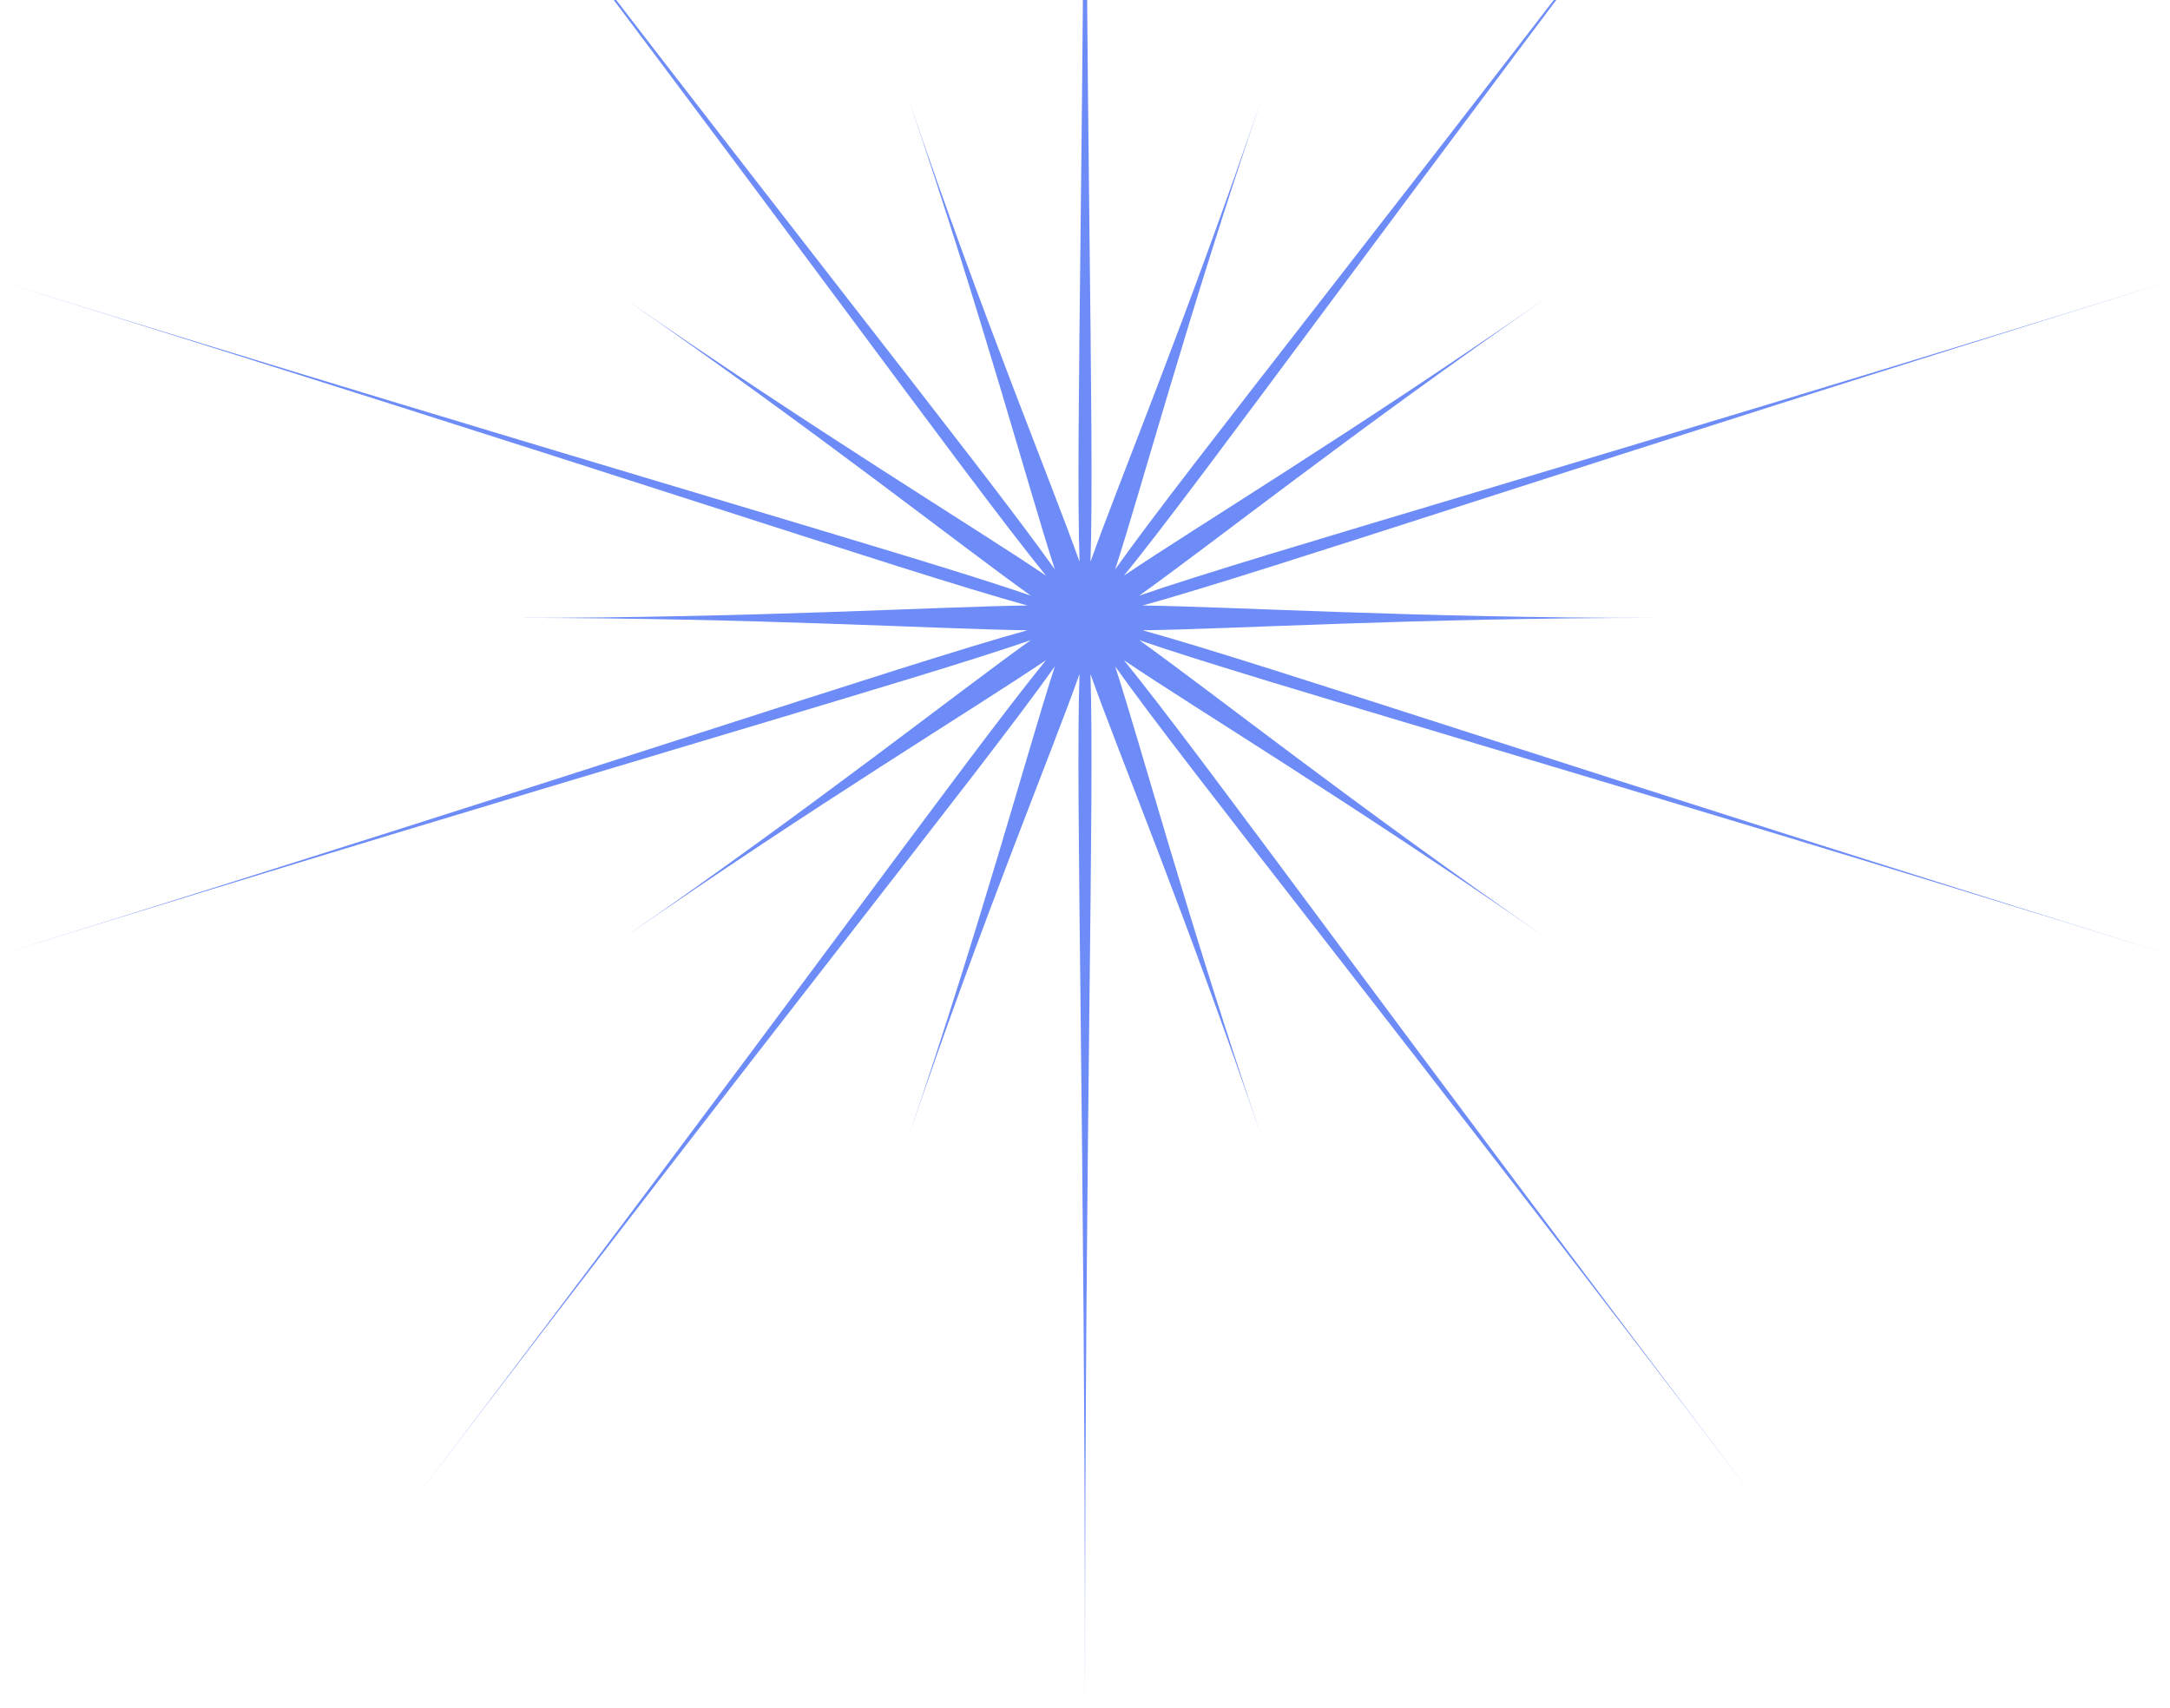
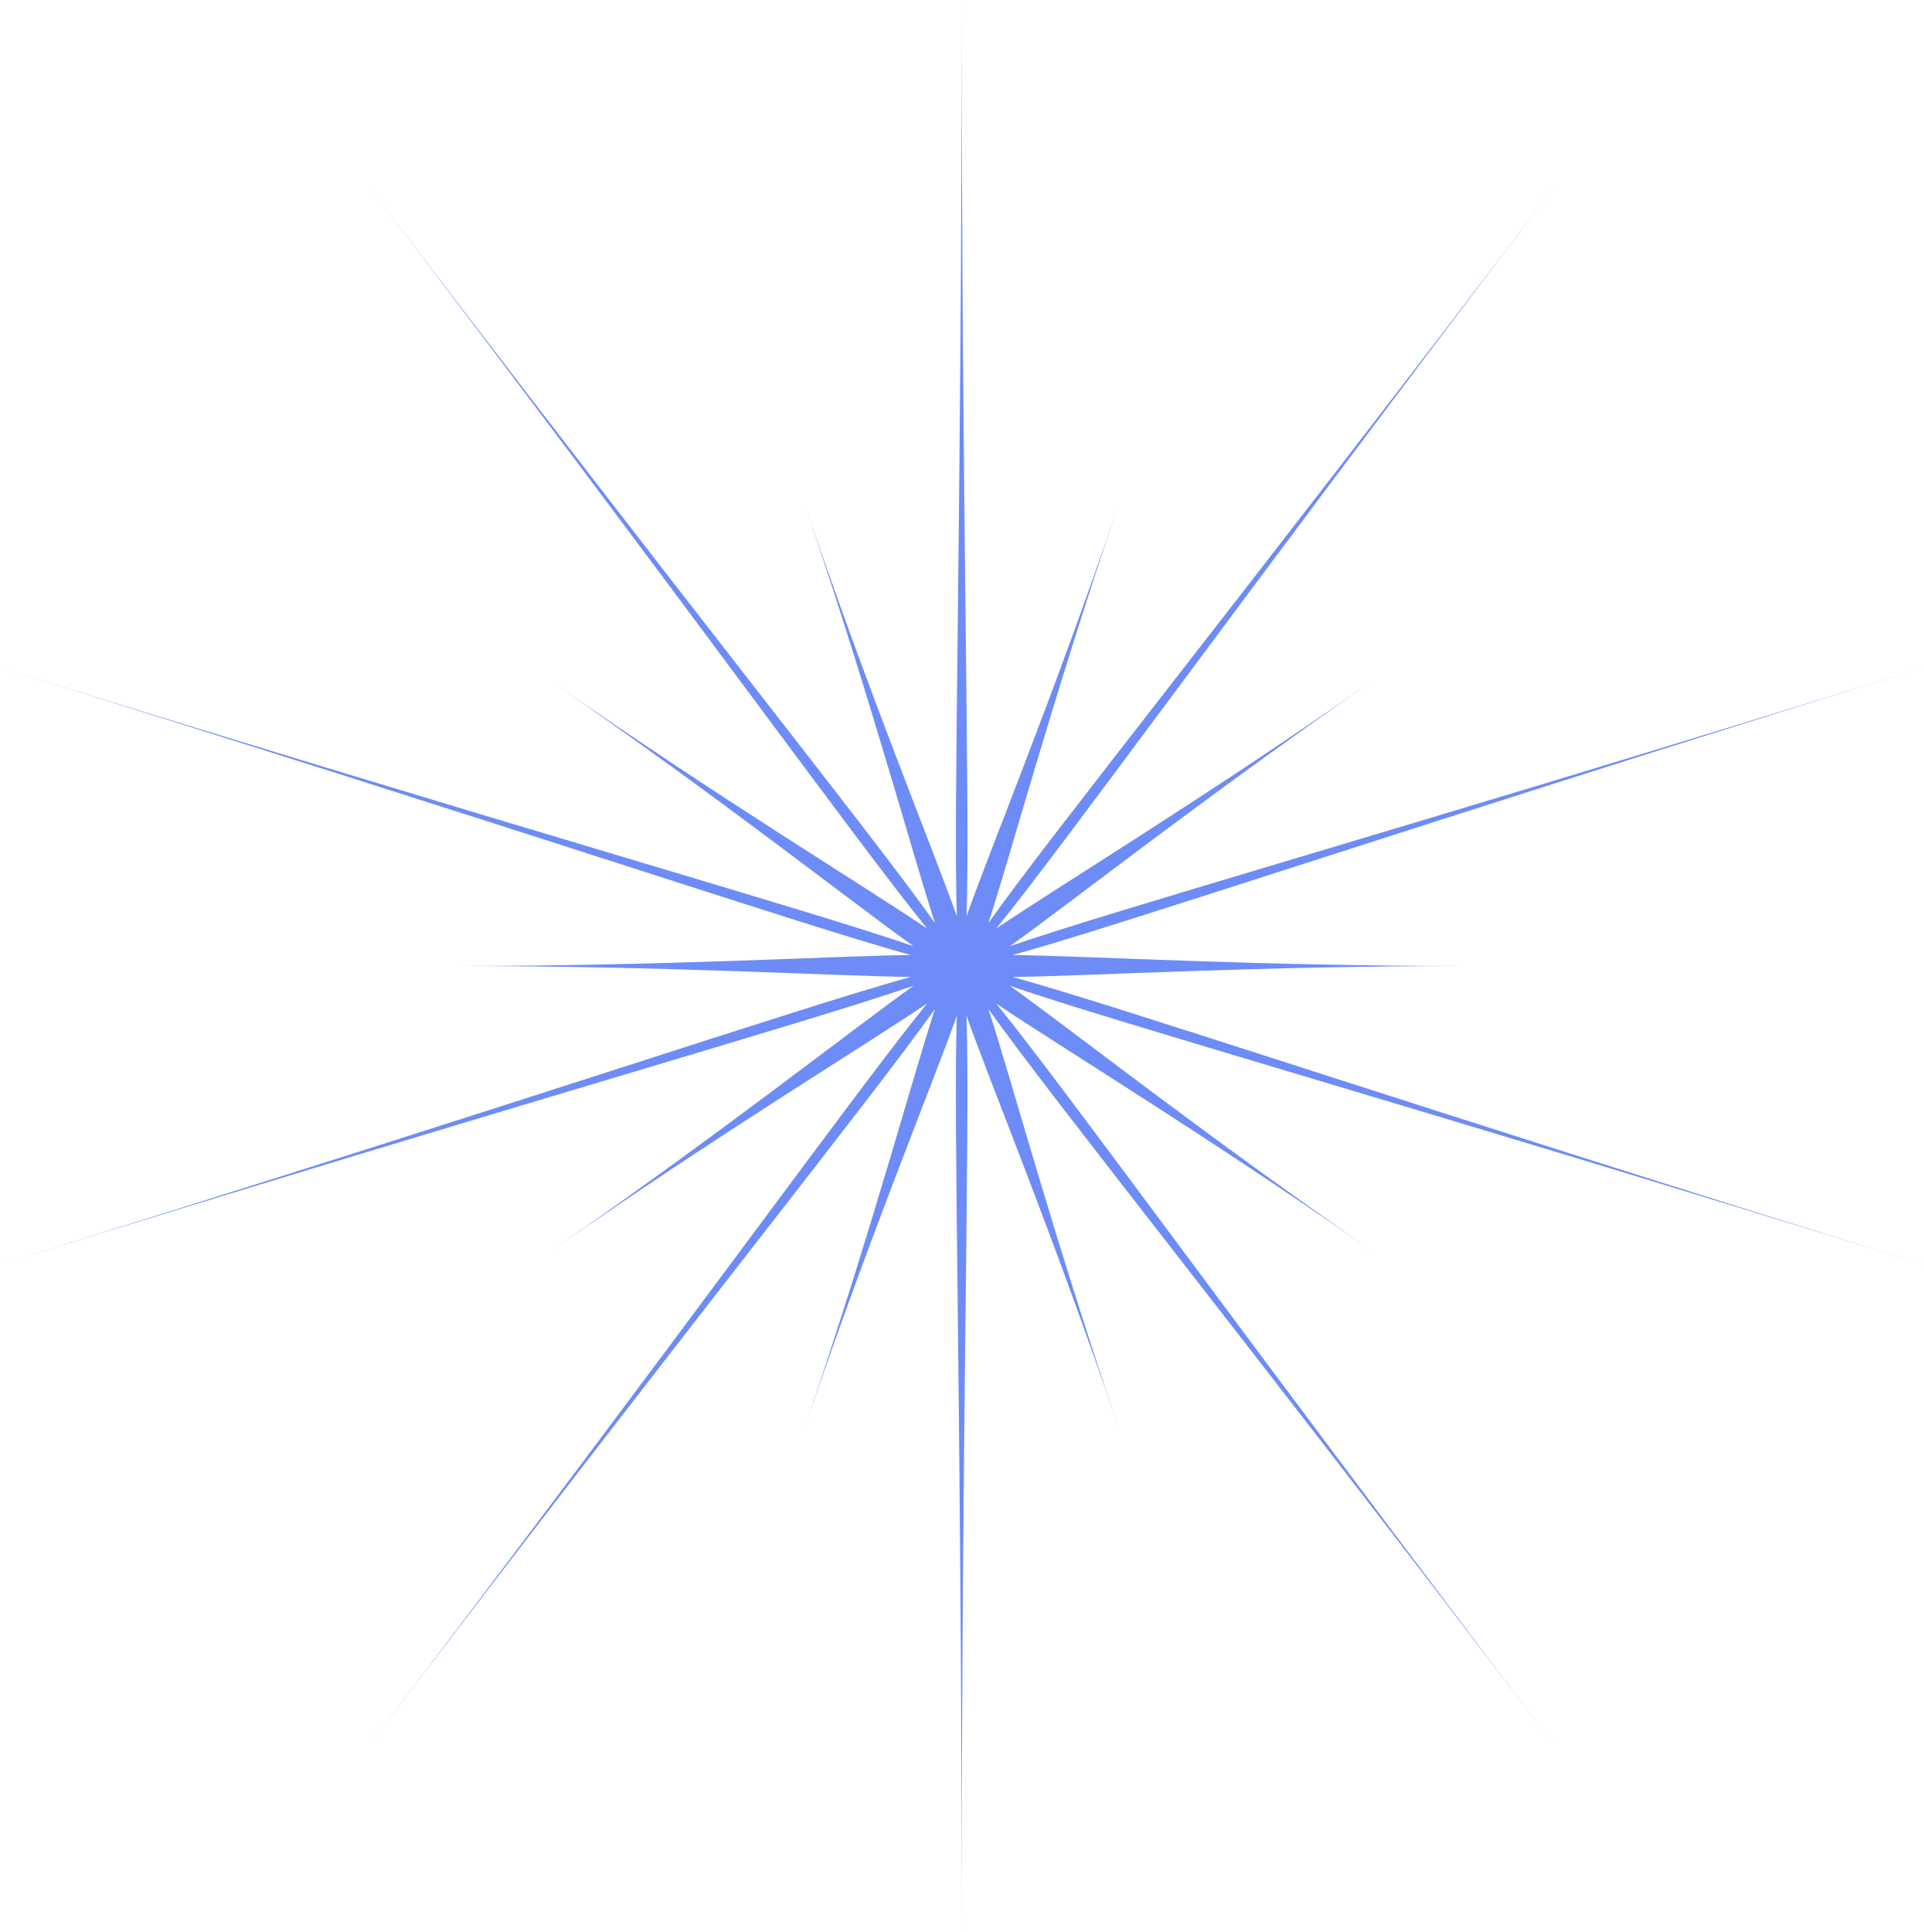
- <svg xmlns="http://www.w3.org/2000/svg" width="230" height="181" viewBox="0 0 230 181" fill="none">
-   <path d="M121.099 66.812C130.634 66.694 149.907 65.5 175.458 65.5C149.903 65.5 130.634 64.306 121.099 64.188C134.378 60.526 167.738 49.135 230 29.81C167.728 49.135 133.741 58.653 120.75 63.138C128.389 57.691 143.247 45.903 163.92 31.557C143.247 45.903 126.917 55.764 119.134 61.017C127.612 50.589 147.583 22.658 186.074 -27.941C147.583 22.658 125.948 49.43 118.194 60.364C121.02 51.667 125.787 33.789 133.683 10.576C125.787 33.789 118.642 50.929 115.581 59.552C116.029 46.356 115.002 12.544 115.002 -50C115.002 12.544 113.976 46.356 114.423 59.552C111.36 50.929 104.216 33.789 96.321 10.576C104.213 33.789 108.98 51.667 111.806 60.364C104.052 49.43 82.417 22.658 43.926 -27.941C82.417 22.658 102.388 50.589 110.873 61.025C103.089 55.766 86.759 45.911 66.087 31.565C86.759 45.901 101.617 57.689 109.25 63.136C96.259 58.661 62.264 49.135 0 29.808C62.273 49.133 95.62 60.524 108.901 64.186C99.366 64.304 80.093 65.498 54.542 65.498C80.097 65.498 99.366 66.692 108.901 66.81C95.623 70.472 62.273 81.863 0 101.188C62.273 81.863 96.259 72.345 109.25 67.86C101.609 73.307 86.751 85.096 66.078 99.441C86.751 85.096 103.08 75.234 110.864 69.983C102.388 80.411 82.417 108.342 43.926 158.941C82.417 108.342 104.052 81.57 111.806 70.636C108.98 79.333 104.213 97.211 96.317 120.423C104.213 97.211 111.358 80.071 114.419 71.448C113.971 84.644 114.998 118.456 114.998 181C114.998 118.456 116.024 84.644 115.577 71.448C118.64 80.071 125.784 97.211 133.679 120.423C125.787 97.211 121.02 79.333 118.194 70.636C125.951 81.564 147.583 108.342 186.076 158.941C147.583 108.342 127.612 80.411 119.127 69.987C126.911 75.244 143.241 85.1 163.913 99.445C143.241 85.1 128.383 73.311 120.75 67.864C133.741 72.339 167.734 81.865 230 101.192C167.728 81.865 134.38 70.482 121.099 66.812Z" fill="#6D8CF8" />
+ <svg xmlns="http://www.w3.org/2000/svg" width="230" height="231" viewBox="0 0 230 231" fill="none">
+   <path d="M121.099 116.812C130.634 116.694 149.907 115.5 175.458 115.5C149.903 115.5 130.634 114.306 121.099 114.188C134.378 110.526 167.738 99.135 230 79.81C167.728 99.135 133.741 108.653 120.75 113.138C128.389 107.691 143.247 95.903 163.92 81.557C143.247 95.903 126.917 105.764 119.134 111.017C127.612 100.589 147.583 72.658 186.074 22.059C147.583 72.658 125.948 99.43 118.194 110.364C121.02 101.667 125.787 83.789 133.683 60.577C125.787 83.789 118.642 100.929 115.581 109.552C116.029 96.356 115.002 62.544 115.002 0C115.002 62.544 113.976 96.356 114.423 109.552C111.36 100.929 104.216 83.789 96.321 60.577C104.213 83.789 108.98 101.667 111.806 110.364C104.052 99.43 82.417 72.658 43.926 22.059C82.417 72.658 102.388 100.589 110.873 111.025C103.089 105.766 86.759 95.911 66.087 81.565C86.759 95.9 101.617 107.689 109.25 113.136C96.259 108.661 62.264 99.135 0 79.808C62.273 99.133 95.62 110.524 108.901 114.186C99.366 114.304 80.093 115.498 54.542 115.498C80.097 115.498 99.366 116.692 108.901 116.81C95.623 120.472 62.273 131.863 0 151.188C62.273 131.863 96.259 122.345 109.25 117.86C101.609 123.307 86.751 135.095 66.078 149.441C86.751 135.095 103.08 125.234 110.864 119.983C102.388 130.411 82.417 158.342 43.926 208.941C82.417 158.342 104.052 131.57 111.806 120.636C108.98 129.333 104.213 147.211 96.317 170.423C104.213 147.211 111.358 130.071 114.419 121.448C113.971 134.644 114.998 168.456 114.998 231C114.998 168.456 116.024 134.644 115.577 121.448C118.64 130.071 125.784 147.211 133.679 170.423C125.787 147.211 121.02 129.333 118.194 120.636C125.951 131.564 147.583 158.342 186.076 208.941C147.583 158.342 127.612 130.411 119.127 119.987C126.911 125.244 143.241 135.1 163.913 149.445C143.241 135.1 128.383 123.311 120.75 117.864C133.741 122.339 167.734 131.865 230 151.192C167.728 131.865 134.38 120.482 121.099 116.812Z" fill="#6D8CF8" />
</svg>
